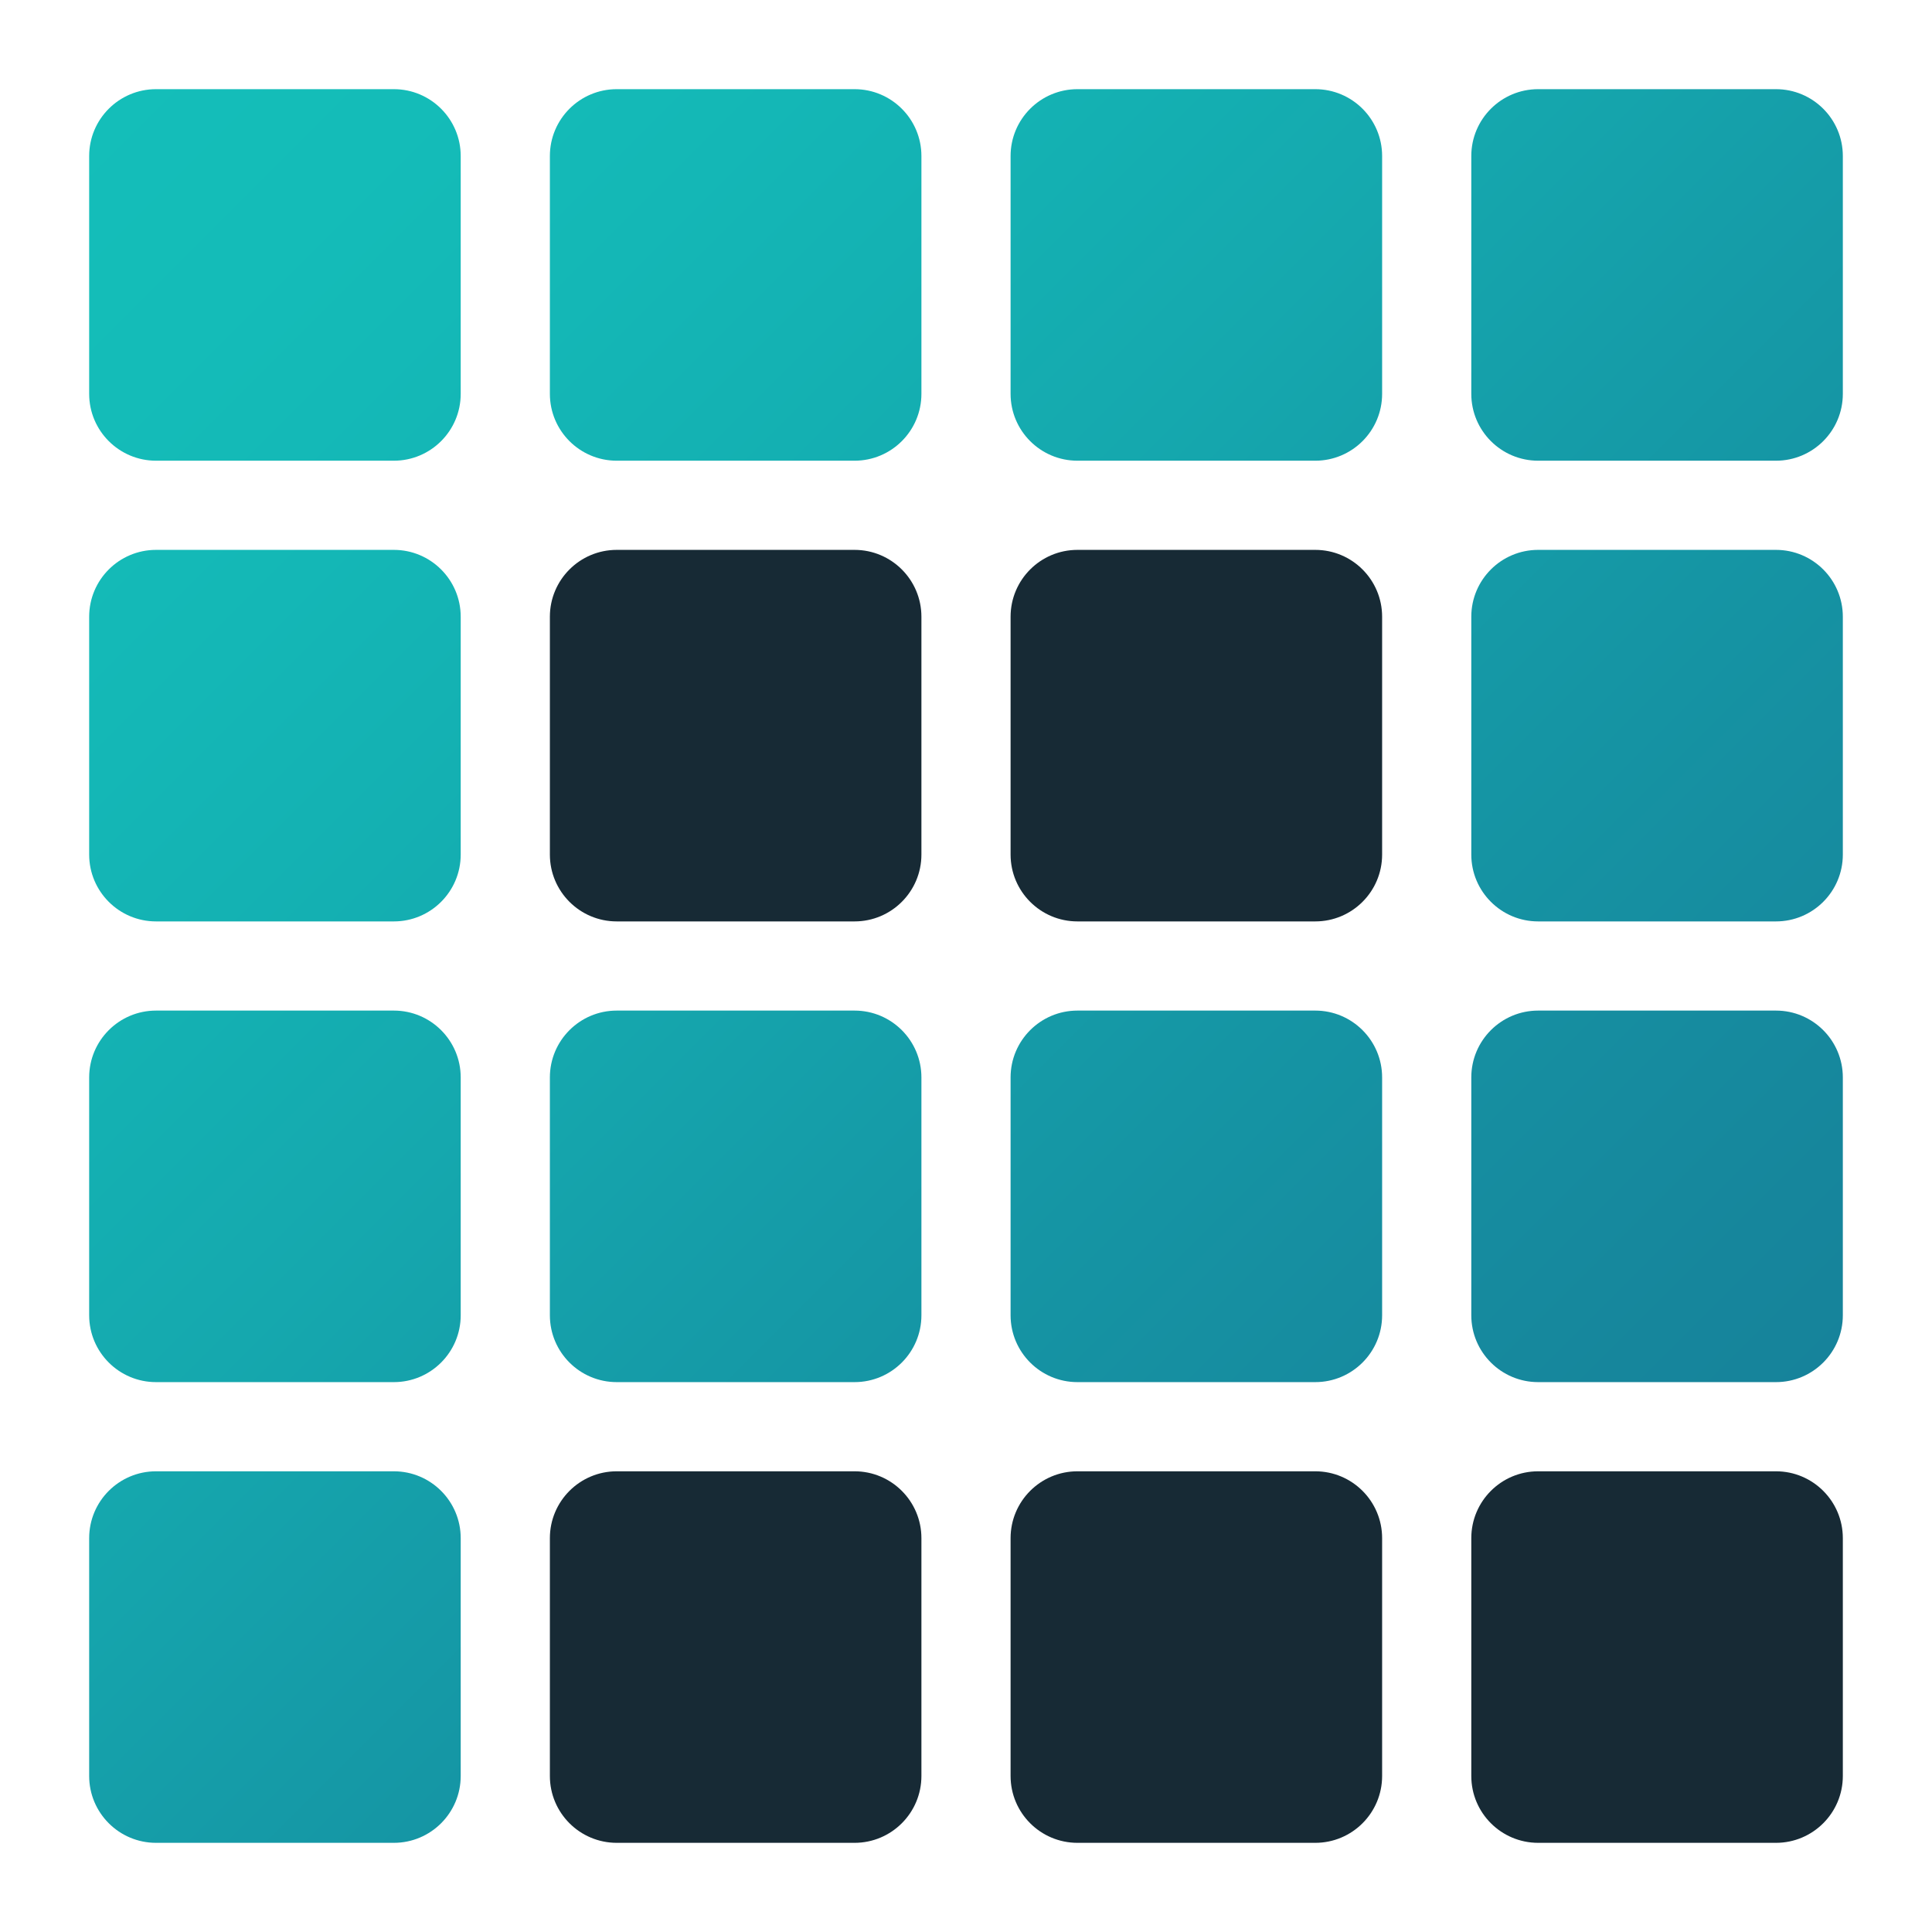
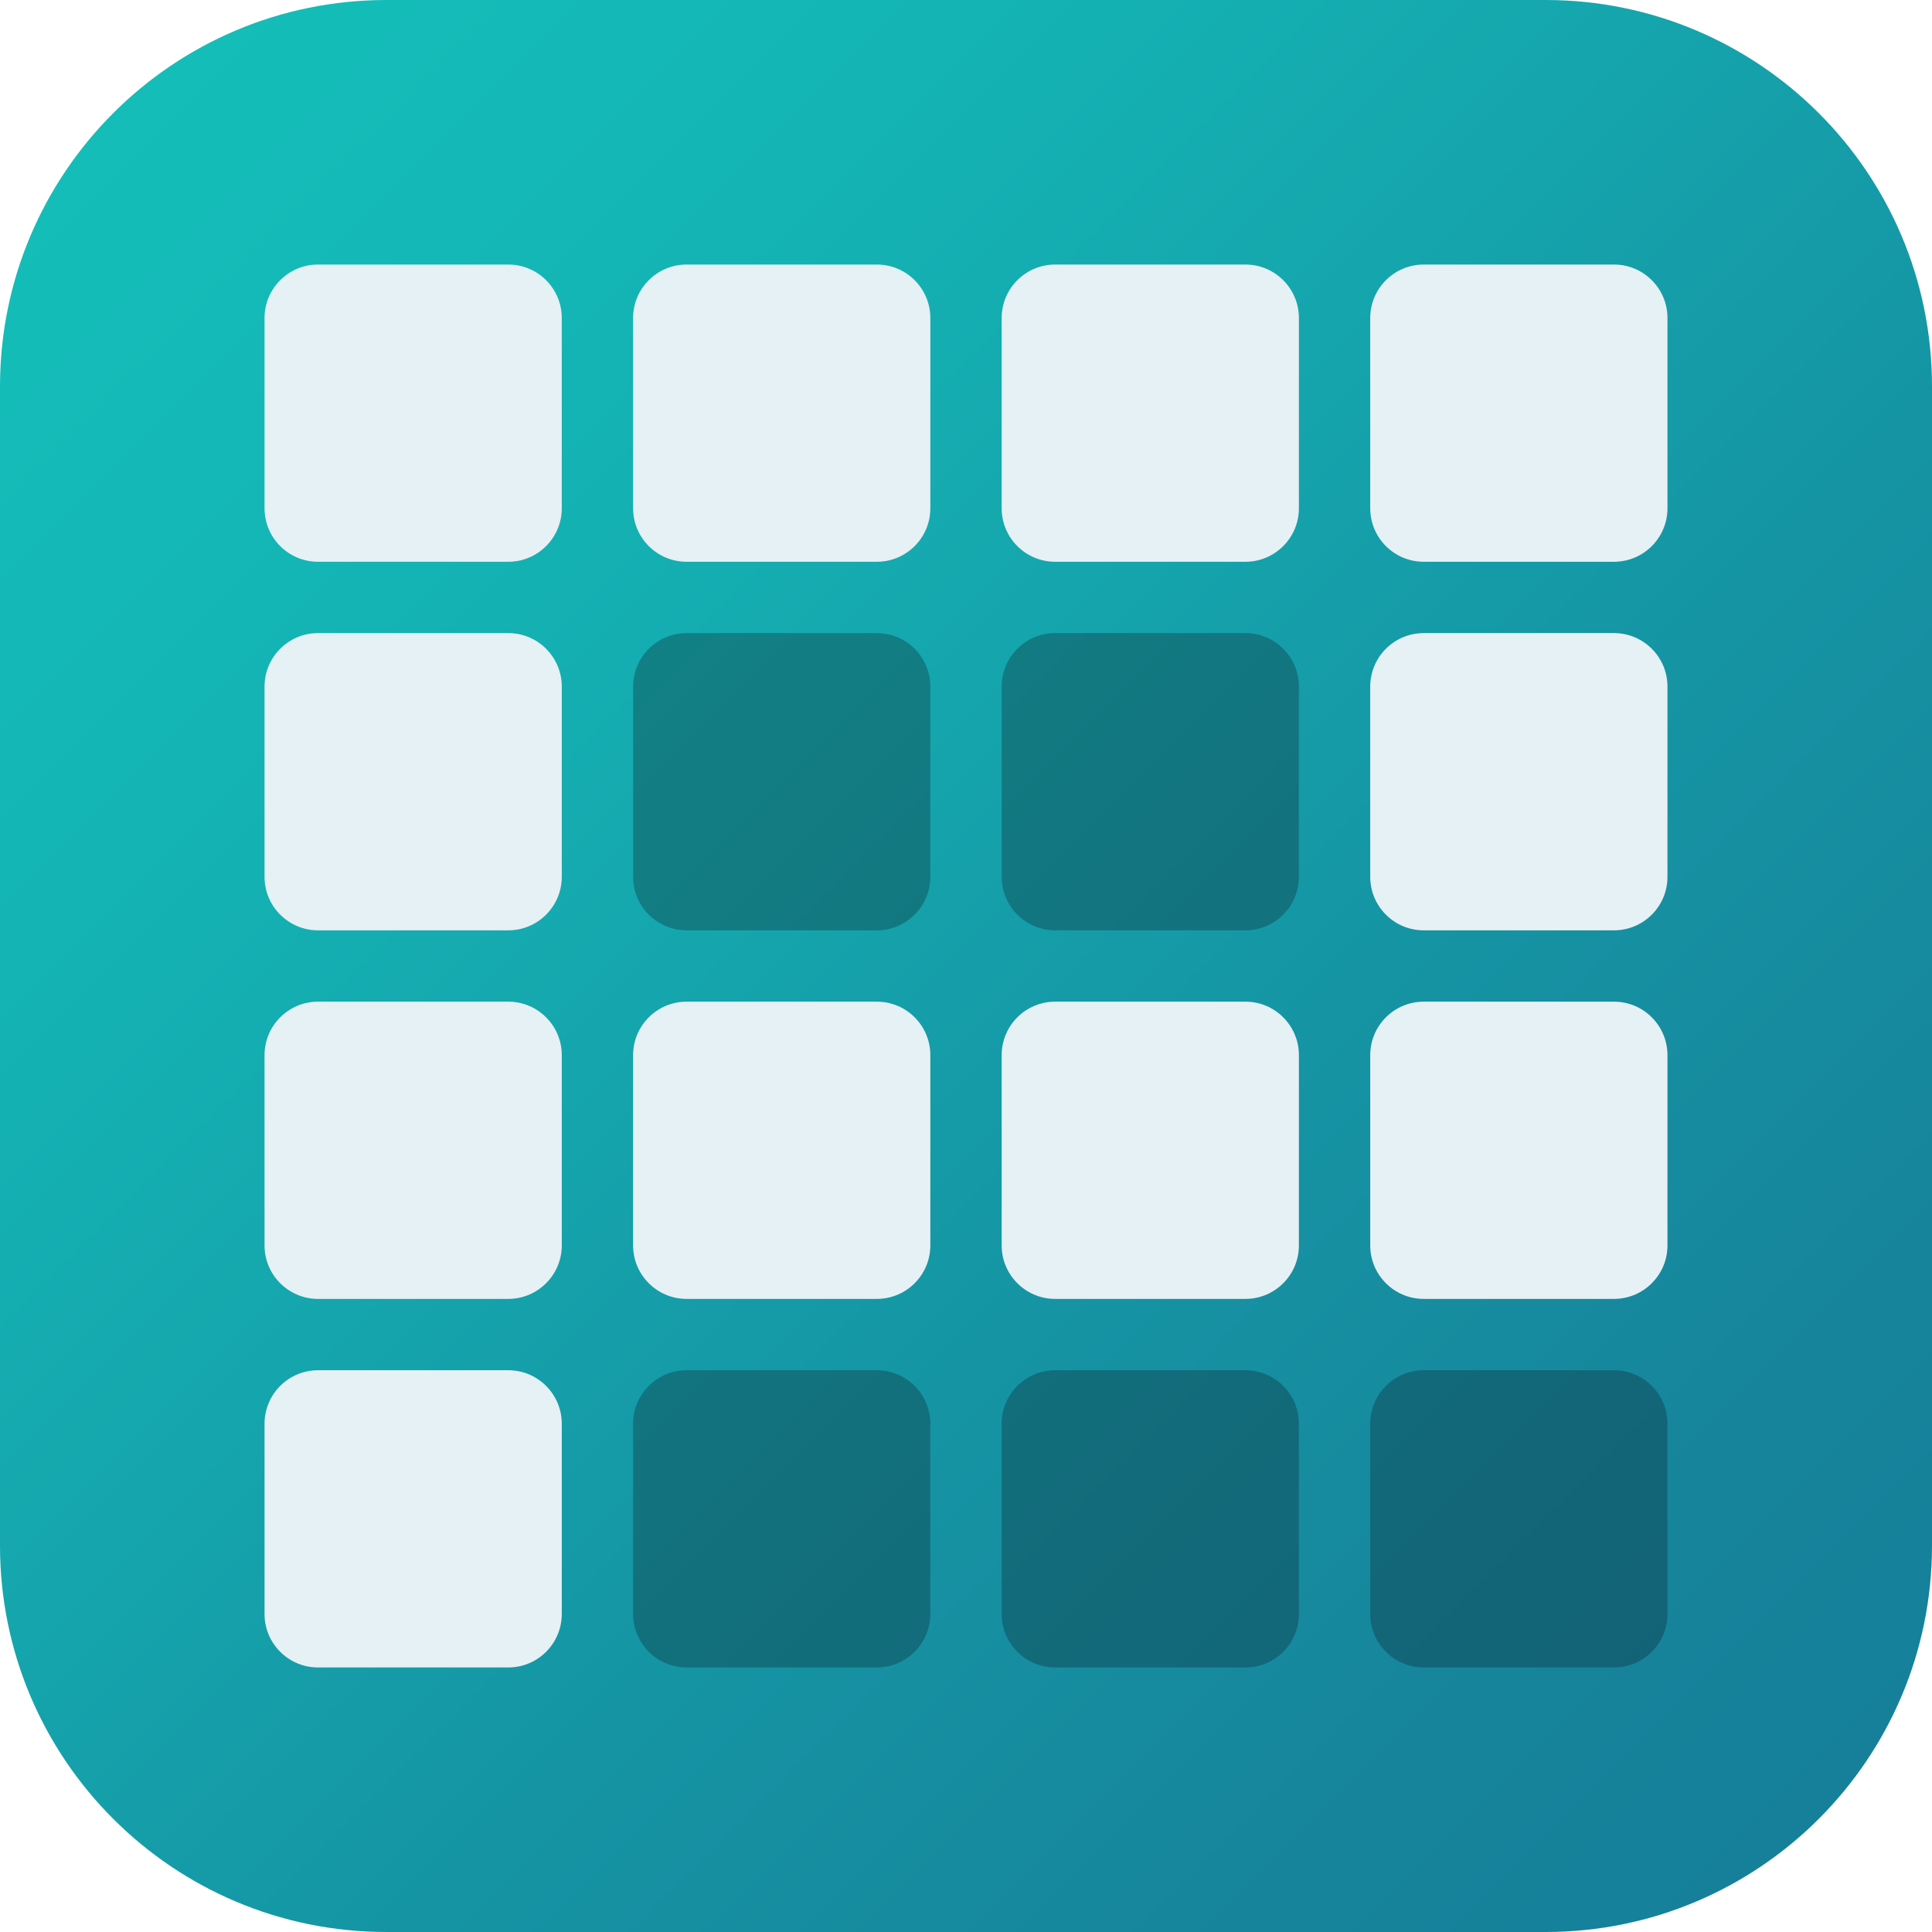
<svg xmlns="http://www.w3.org/2000/svg" viewBox="0 0 520 520" role="img" aria-label="Logo Parolæ">
  <defs>
-     <linearGradient id="p" gradientUnits="userSpaceOnUse" x1="24" y1="24" x2="496" y2="496">
+     <linearGradient id="p" gradientUnits="userSpaceOnUse" x1="0" y1="0" x2="520" y2="520">
      <stop offset="0" stop-color="#14BEB9" />
      <stop offset="0.1" stop-color="#14BCB8" />
      <stop offset="0.2" stop-color="#14B7B6" />
      <stop offset="0.3" stop-color="#14B0B2" />
      <stop offset="0.4" stop-color="#15A8AE" />
      <stop offset="0.5" stop-color="#159EA9" />
      <stop offset="0.6" stop-color="#1595A4" />
      <stop offset="0.7" stop-color="#168DA0" />
      <stop offset="0.8" stop-color="#16869C" />
      <stop offset="0.9" stop-color="#16819A" />
      <stop offset="1" stop-color="#167F99" />
    </linearGradient>
  </defs>
-   <path fill="#172A35" d="M166,148H230A18,18 0 0 1 248,166V230A18,18 0 0 1 230,248H166A18,18 0 0 1 148,230V166A18,18 0 0 1 166,148ZM290,148H354A18,18 0 0 1 372,166V230A18,18 0 0 1 354,248H290A18,18 0 0 1 272,230V166A18,18 0 0 1 290,148ZM166,396H230A18,18 0 0 1 248,414V478A18,18 0 0 1 230,496H166A18,18 0 0 1 148,478V414A18,18 0 0 1 166,396ZM290,396H354A18,18 0 0 1 372,414V478A18,18 0 0 1 354,496H290A18,18 0 0 1 272,478V414A18,18 0 0 1 290,396ZM414,396H478A18,18 0 0 1 496,414V478A18,18 0 0 1 478,496H414A18,18 0 0 1 396,478V414A18,18 0 0 1 414,396Z" />
-   <path fill="url(#p)" d="M42,24H106A18,18 0 0 1 124,42V106A18,18 0 0 1 106,124H42A18,18 0 0 1 24,106V42A18,18 0 0 1 42,24ZM166,24H230A18,18 0 0 1 248,42V106A18,18 0 0 1 230,124H166A18,18 0 0 1 148,106V42A18,18 0 0 1 166,24ZM290,24H354A18,18 0 0 1 372,42V106A18,18 0 0 1 354,124H290A18,18 0 0 1 272,106V42A18,18 0 0 1 290,24ZM414,24H478A18,18 0 0 1 496,42V106A18,18 0 0 1 478,124H414A18,18 0 0 1 396,106V42A18,18 0 0 1 414,24ZM42,148H106A18,18 0 0 1 124,166V230A18,18 0 0 1 106,248H42A18,18 0 0 1 24,230V166A18,18 0 0 1 42,148ZM414,148H478A18,18 0 0 1 496,166V230A18,18 0 0 1 478,248H414A18,18 0 0 1 396,230V166A18,18 0 0 1 414,148ZM42,272H106A18,18 0 0 1 124,290V354A18,18 0 0 1 106,372H42A18,18 0 0 1 24,354V290A18,18 0 0 1 42,272ZM166,272H230A18,18 0 0 1 248,290V354A18,18 0 0 1 230,372H166A18,18 0 0 1 148,354V290A18,18 0 0 1 166,272ZM290,272H354A18,18 0 0 1 372,290V354A18,18 0 0 1 354,372H290A18,18 0 0 1 272,354V290A18,18 0 0 1 290,272ZM414,272H478A18,18 0 0 1 496,290V354A18,18 0 0 1 478,372H414A18,18 0 0 1 396,354V290A18,18 0 0 1 414,272ZM42,396H106A18,18 0 0 1 124,414V478A18,18 0 0 1 106,496H42A18,18 0 0 1 24,478V414A18,18 0 0 1 42,396Z" />
+   <rect x="0" y="0" width="520" height="520" rx="104" fill="url(#p)" />
+   <path fill="#0C1820" fill-opacity="0.3" d="M184.8,170.4H236A14.4,14.4 0 0 1 250.4,184.8V236A14.4,14.4 0 0 1 236,250.4H184.8A14.4,14.4 0 0 1 170.4,236V184.8A14.4,14.4 0 0 1 184.8,170.4ZM284,170.4H335.2A14.4,14.4 0 0 1 349.6,184.8V236A14.4,14.4 0 0 1 335.2,250.4H284A14.4,14.4 0 0 1 269.6,236V184.8A14.4,14.4 0 0 1 284,170.4ZM184.8,368.8H236A14.4,14.4 0 0 1 250.4,383.2V434.4A14.4,14.4 0 0 1 236,448.8H184.8A14.4,14.4 0 0 1 170.4,434.4V383.2A14.4,14.4 0 0 1 184.8,368.8ZM284,368.8H335.2A14.4,14.4 0 0 1 349.6,383.2V434.4A14.4,14.4 0 0 1 335.2,448.8H284A14.4,14.4 0 0 1 269.6,434.4V383.2A14.4,14.4 0 0 1 284,368.8ZM383.2,368.8H434.4A14.4,14.4 0 0 1 448.8,383.2V434.4A14.4,14.4 0 0 1 434.4,448.8H383.2A14.4,14.4 0 0 1 368.8,434.4V383.2A14.4,14.4 0 0 1 383.2,368.8Z" />
+   <path fill="#E6F1F5" d="M85.6,71.2H136.8A14.4,14.4 0 0 1 151.2,85.6V136.8A14.4,14.4 0 0 1 136.8,151.2H85.6A14.4,14.4 0 0 1 71.2,136.8V85.6A14.4,14.4 0 0 1 85.6,71.2ZM184.8,71.2H236A14.4,14.4 0 0 1 250.4,85.6V136.8A14.4,14.4 0 0 1 236,151.2H184.8A14.4,14.4 0 0 1 170.4,136.8V85.6A14.4,14.4 0 0 1 184.8,71.2ZM284,71.2H335.2A14.4,14.4 0 0 1 349.6,85.6V136.8A14.4,14.4 0 0 1 335.2,151.2H284A14.4,14.4 0 0 1 269.6,136.8V85.6A14.4,14.4 0 0 1 284,71.2ZM383.2,71.2H434.4A14.4,14.4 0 0 1 448.8,85.6V136.8A14.4,14.4 0 0 1 434.4,151.2H383.2A14.4,14.4 0 0 1 368.8,136.8V85.6A14.4,14.4 0 0 1 383.2,71.2ZM85.6,170.4H136.8A14.4,14.4 0 0 1 151.2,184.8V236A14.4,14.4 0 0 1 136.8,250.4H85.6A14.4,14.4 0 0 1 71.2,236V184.8A14.4,14.4 0 0 1 85.6,170.4ZM383.2,170.4H434.4A14.4,14.4 0 0 1 448.8,184.8V236A14.4,14.4 0 0 1 434.4,250.4H383.2A14.4,14.4 0 0 1 368.8,236V184.8A14.4,14.4 0 0 1 383.2,170.4ZM85.6,269.6H136.8A14.4,14.4 0 0 1 151.2,284V335.2A14.4,14.4 0 0 1 136.8,349.6H85.6A14.4,14.4 0 0 1 71.2,335.2V284A14.4,14.4 0 0 1 85.6,269.6ZM184.8,269.6H236A14.4,14.4 0 0 1 250.4,284V335.2A14.4,14.4 0 0 1 236,349.6H184.8A14.4,14.4 0 0 1 170.4,335.2V284A14.4,14.4 0 0 1 184.8,269.6ZM284,269.6H335.2A14.4,14.4 0 0 1 349.6,284V335.2A14.4,14.4 0 0 1 335.2,349.6H284A14.4,14.4 0 0 1 269.6,335.2V284A14.4,14.4 0 0 1 284,269.6ZM383.2,269.6H434.4A14.4,14.4 0 0 1 448.8,284V335.2A14.4,14.4 0 0 1 434.4,349.6H383.2A14.4,14.4 0 0 1 368.8,335.2V284A14.4,14.4 0 0 1 383.2,269.6ZM85.6,368.8H136.8A14.4,14.4 0 0 1 151.2,383.2V434.4A14.4,14.4 0 0 1 136.8,448.8H85.6A14.4,14.4 0 0 1 71.2,434.4V383.2A14.4,14.4 0 0 1 85.6,368.8Z" />
</svg>
